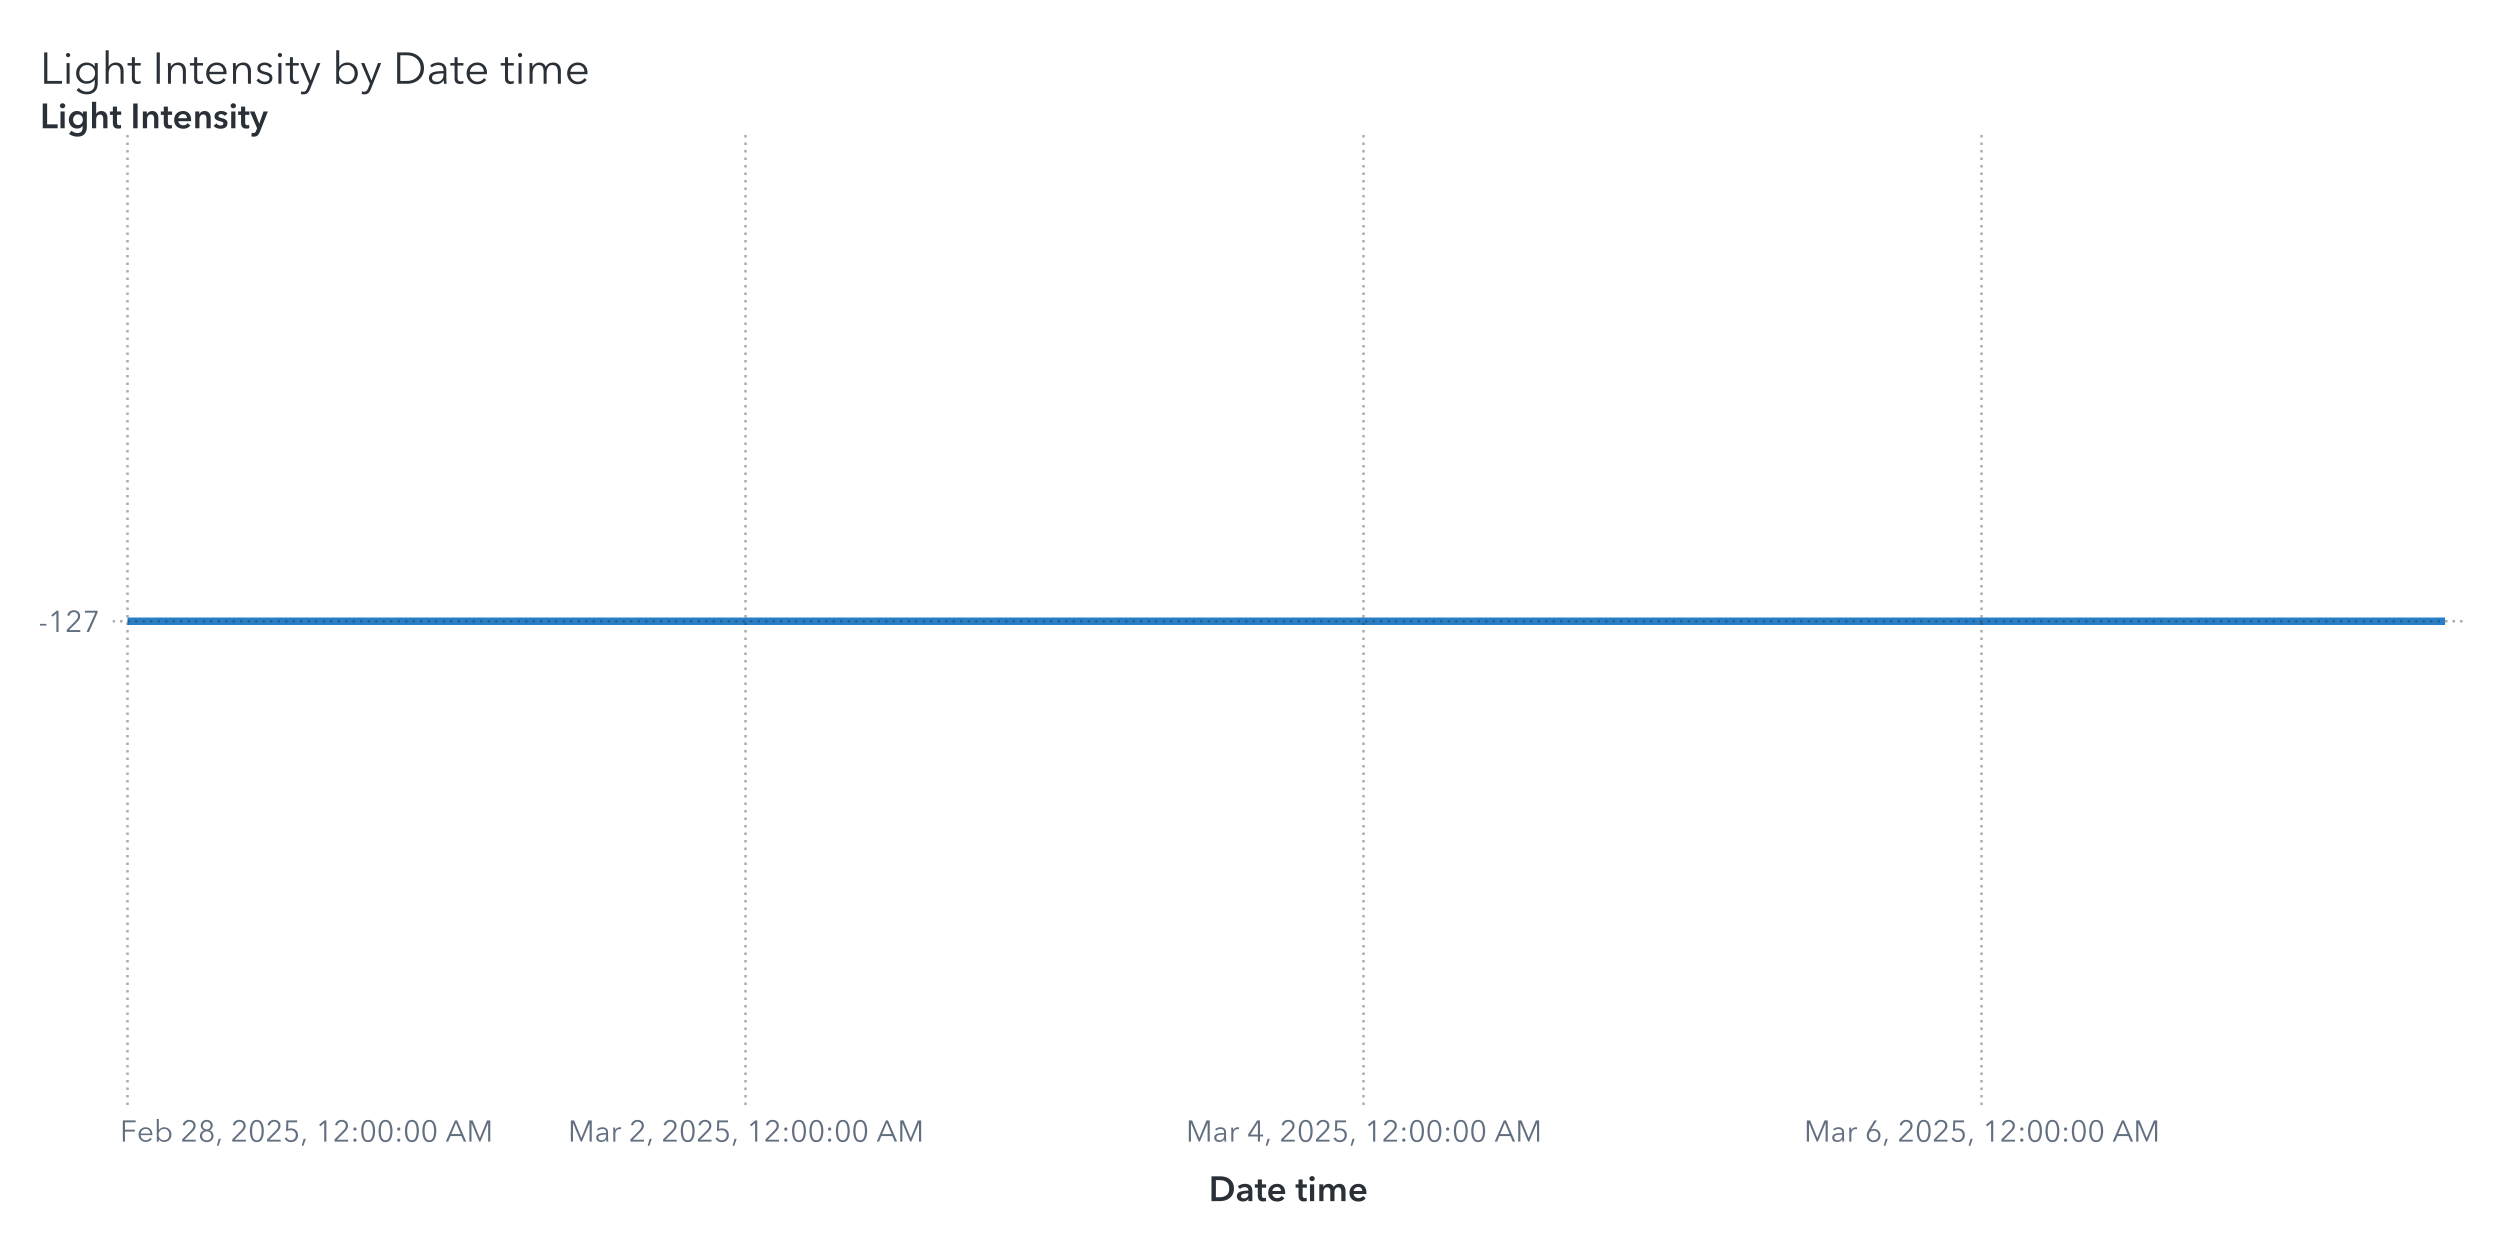
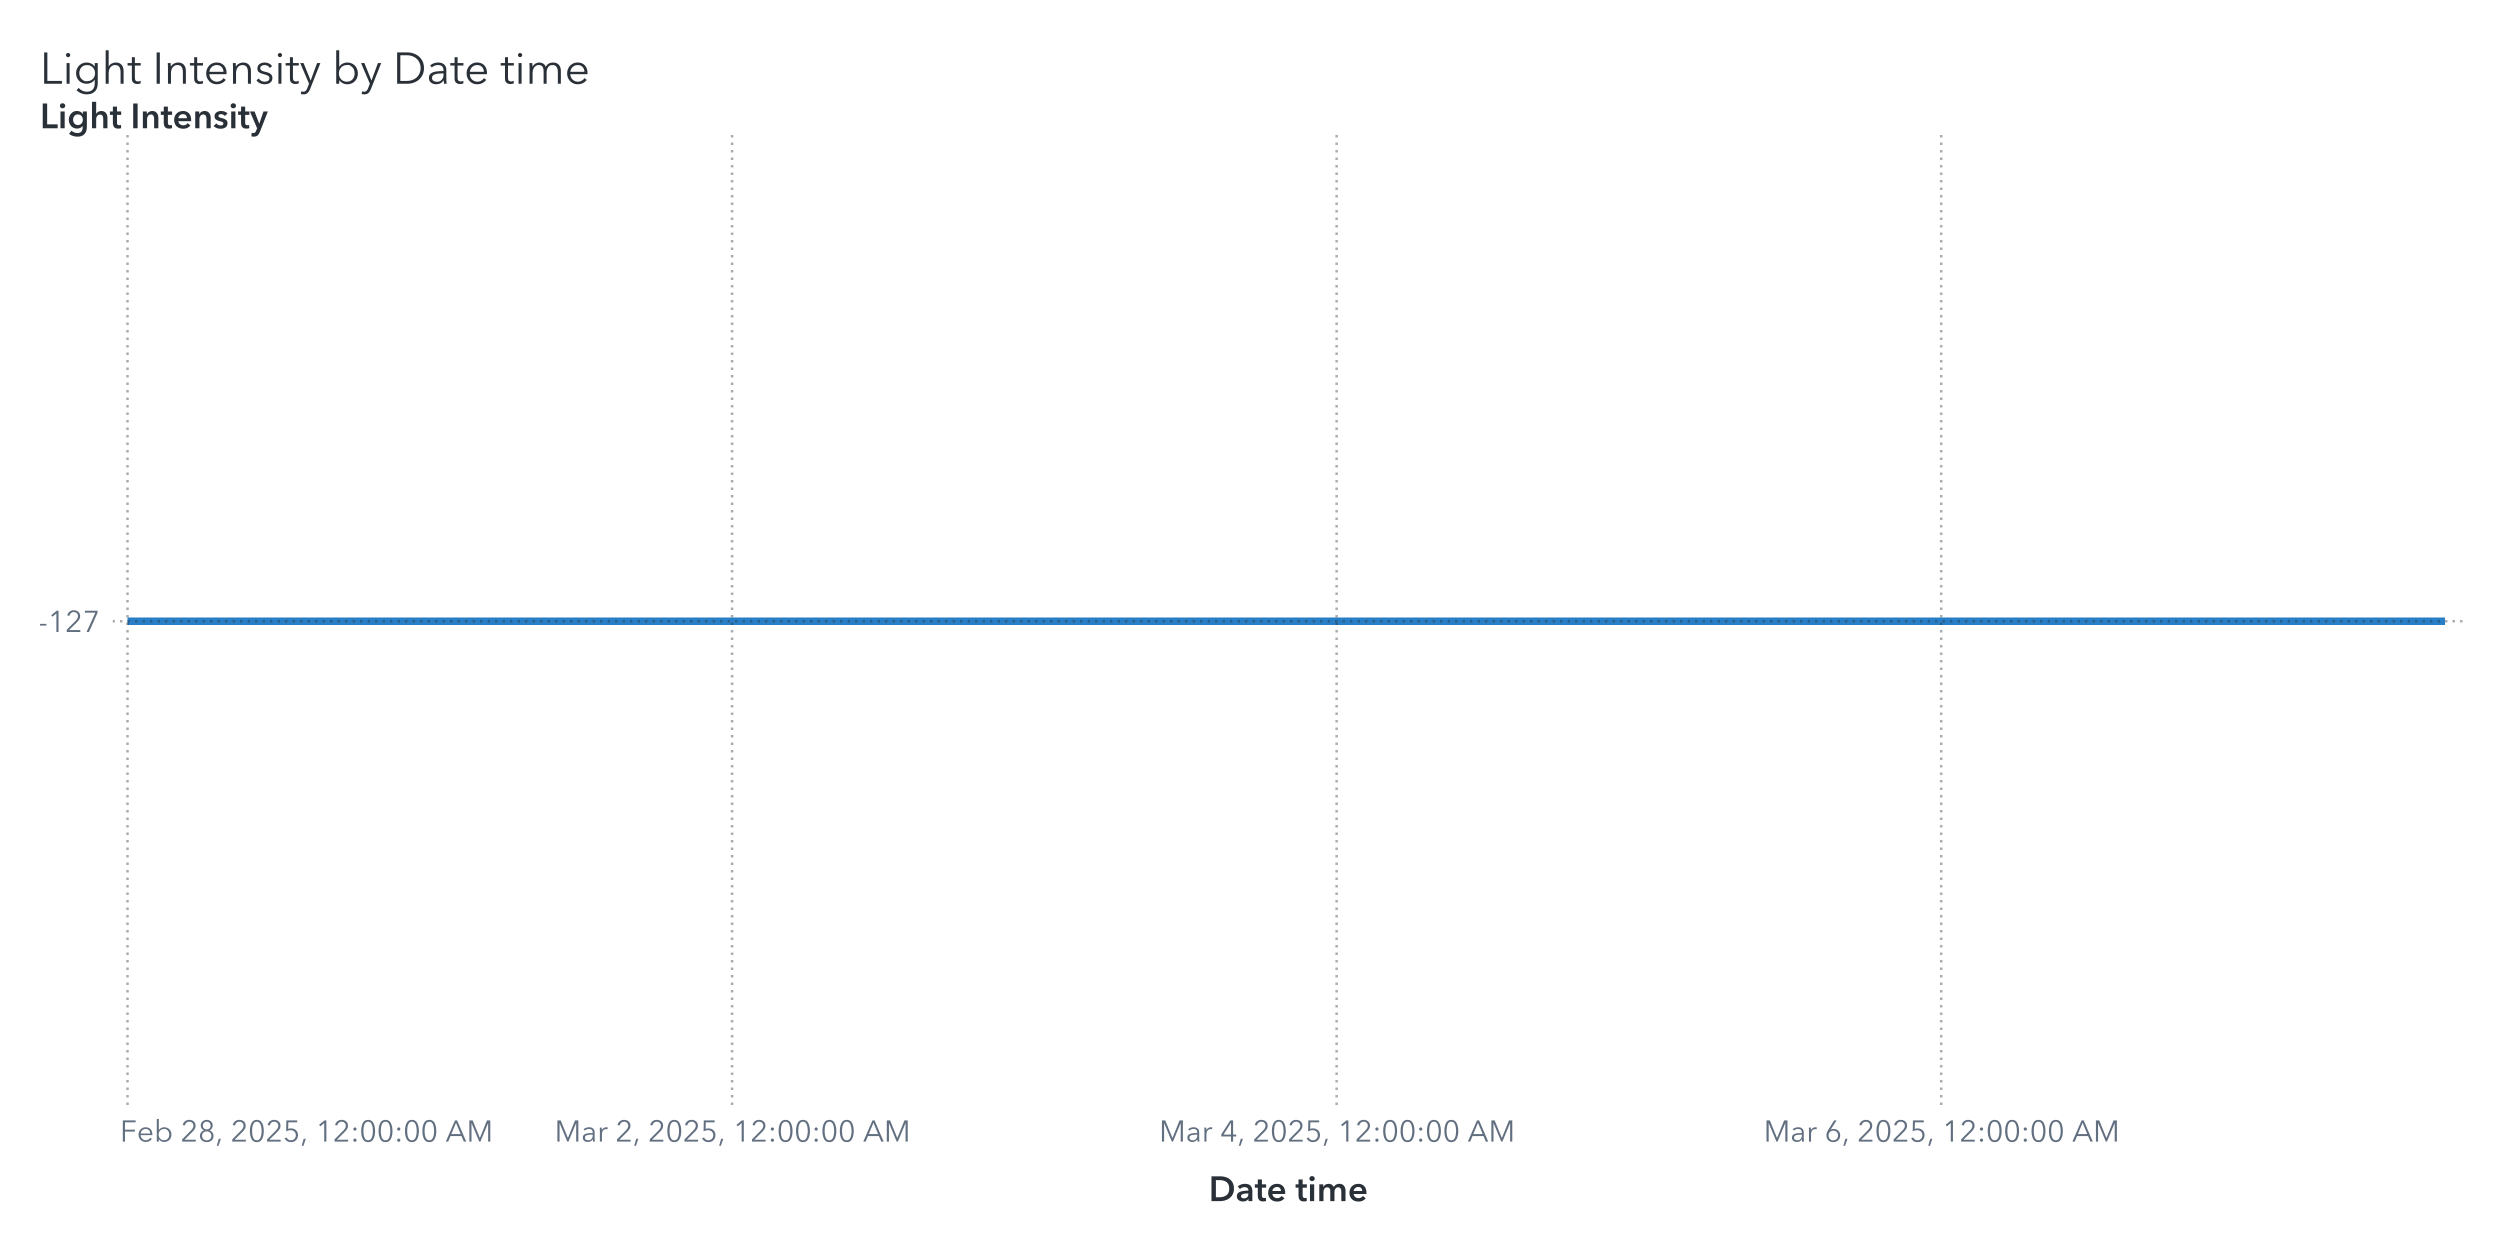
<svg xmlns="http://www.w3.org/2000/svg" xmlns:xlink="http://www.w3.org/1999/xlink" version="1.1" width="1000" height="500" viewBox="0 0 1000 500">
  <rect x="0" y="0" width="1000" height="500" fill="#ffffff">
</rect>
  <g>
    <rect x="0" y="0" rx="5" ry="5" width="1000.0" height="500.0" fill="#ffffff" opacity="0">
</rect>
    <rect x="0" y="0" rx="5" ry="5" width="1000.0" height="500.0" fill="#ffffff" opacity="0">
</rect>
    <rect x="0" y="0" rx="5" ry="5" width="1000.0" height="500.0" fill="#ffffff" opacity="0">
</rect>
    <rect x="0" y="0" rx="5" ry="5" width="1000.0" height="500.0" fill="#ffffff" opacity="0">
</rect>
    <g transform=" translate(16.0 -462.0)">
      <g transform="">
        <g fill="#2a3037" stroke="#2a3037" transform="translate(0 495.5) scale(0.0177 -0.0177)">
          <defs>
            <path id="g76/TT0" d="M166.0 64.0 L496.0 64.0 L496.0 0 L94.0 0 L94.0 708.0 L166.0 708.0 L166.0 64.0Z">
</path>
          </defs>
          <use x="0" y="0" xlink:href="#g76/TT0" />
          <defs>
            <path id="g105/TT0" d="M125.0 600.0Q 106.0,600.0  91.5,614.0 T 77.0,648.0 Q 77.0,668.0  91.5,682.0 T 125.0,696.0 Q 144.0,696.0  158.5,682.0 T 173.0,648.0 Q 173.0,628.0  158.5,614.0 T 125.0,600.0 Z M159.0 0 L91.0 0 L91.0 468.0 L159.0 468.0 L159.0 0Z">
</path>
          </defs>
          <use x="510.0" y="0" xlink:href="#g105/TT0" />
          <defs>
            <path id="g103/TT0" d="M294.0 -180.0Q 389.0,-180.0  433.0,-129.0 T 477.0,4.0  L477.0 92.0 L475.0 92.0Q 449.0,50.0  399.5,25.0 T 298.0,0 Q 226.0,0  171.0,30.5 T 86.0,115.5 T 56.0,238.0 Q 56.0,305.0  86.5,360.0 T 172.0,447.5 T 298.0,480.0 Q 351.0,480.0  399.5,455.5 T 475.0,387.0  L477.0 387.0 L477.0 468.0 L545.0 468.0 L545.0 4.0Q 545.0,-56.0  523.0,-110.5 T 444.0,-202.5 T 291.0,-240.0 Q 227.0,-240.0  167.5,-215.0 T 66.0,-146.0  L115.0 -94.0Q 144.0,-131.0  193.0,-155.5 T 294.0,-180.0 Z M305.0 58.0Q 357.0,58.0  398.0,81.0 T 462.0,145.5 T 485.0,240.0 Q 485.0,289.0  461.5,331.0 T 397.0,398.0 T 305.0,423.0 Q 250.0,423.0  210.0,398.0 T 149.0,331.5 T 128.0,240.0 Q 128.0,190.0  149.0,148.5 T 210.0,82.5 T 250.0,58.0 Z">
</path>
          </defs>
          <use x="760.0" y="0" xlink:href="#g103/TT0" />
          <defs>
            <path id="g104/TT0" d="M319.0 480.0Q 406.0,480.0  451.5,428.0 T 497.0,287.0  L497.0 0 L429.0 0 L429.0 259.0Q 429.0,338.0  400.5,380.5 T 302.0,423.0 Q 264.0,423.0  232.0,402.5 T 180.0,341.0 T 160.0,240.0  L160.0 0 L92.0 0 L92.0 756.0 L160.0 756.0 L160.0 391.0 L162.0 391.0Q 180.0,431.0  224.5,455.5 T 319.0,480.0 Z">
</path>
          </defs>
          <use x="1392.0" y="0" xlink:href="#g104/TT0" />
          <defs>
            <path id="g116/TT0" d="M169.0 411.0 L169.0 138.0Q 169.0,89.0  187.0,70.5 T 239.0,52.0 Q 268.0,52.0  298.0,67.0  L301.0 8.0Q 264.0,-6.0  221.0,-6.0 Q 173.0,-6.0  137.0,22.0 T 101.0,119.0  L101.0 411.0 L4.0 411.0 L4.0 468.0 L101.0 468.0 L101.0 600.0 L169.0 600.0 L169.0 468.0 L301.0 468.0 L301.0 411.0 L169.0 411.0Z">
</path>
          </defs>
          <use x="1975.0" y="0" xlink:href="#g116/TT0" />
          <defs>
            <path id="g73/TT0" d="M166.0 0 L94.0 0 L94.0 708.0 L166.0 708.0 L166.0 0Z">
</path>
          </defs>
          <use x="2542.0" y="0" xlink:href="#g73/TT0" />
          <defs>
            <path id="g110/TT0" d="M155.0 388.0 L157.0 388.0Q 176.0,428.0  221.5,454.0 T 317.0,480.0 Q 404.0,480.0  449.5,428.0 T 495.0,287.0  L495.0 0 L427.0 0 L427.0 259.0Q 427.0,338.0  398.5,380.5 T 300.0,423.0 Q 262.0,423.0  230.0,402.5 T 178.0,341.0 T 158.0,240.0  L158.0 0 L90.0 0 L90.0 365.0Q 90.0,425.0  86.0,468.0  L151.0 468.0Q 155.0,418.0  155.0,388.0 Z">
</path>
          </defs>
          <use x="2802.0" y="0" xlink:href="#g110/TT0" />
          <use x="3383.0" y="0" xlink:href="#g116/TT0" />
          <defs>
            <path id="g101/TT0" d="M515.0 216.0 L127.0 216.0Q 128.0,169.0  150.5,130.5 T 212.0,69.0 T 298.0,46.0 Q 347.0,46.0  387.0,69.5 T 448.0,127.0  L499.0 87.0Q 421.0,-12.0  298.0,-12.0 Q 229.0,-12.0  174.0,20.0 T 87.5,108.0 T 56.0,234.0 Q 56.0,303.0  87.0,359.5 T 172.0,448.0 T 292.0,480.0 Q 363.0,480.0  413.5,449.5 T 490.0,366.0 T 516.0,248.0 Q 516.0,228.0  515.0,216.0 Z M292.0 423.0Q 248.0,423.0  211.5,402.0 T 153.0,345.5 T 128.0,270.0  L447.0 270.0Q 444.0,338.0  403.5,380.5 T 292.0,423.0 Z">
</path>
          </defs>
          <use x="3700.0" y="0" xlink:href="#g101/TT0" />
          <use x="4272.0" y="0" xlink:href="#g110/TT0" />
          <defs>
            <path id="g115/TT0" d="M224.0 423.0Q 183.0,423.0  154.0,404.5 T 125.0,350.0 Q 125.0,318.0  151.0,300.0 T 237.0,270.0 Q 320.0,253.0  359.5,220.0 T 399.0,133.0 Q 399.0,59.0  347.5,23.5 T 223.0,-12.0 Q 167.0,-12.0  118.0,11.0 T 38.0,79.0  L92.0 119.0Q 111.0,87.0  146.5,66.5 T 222.0,46.0 Q 270.0,46.0  301.0,65.5 T 332.0,128.0 Q 332.0,163.0  299.5,182.0 T 194.0,218.0 Q 136.0,232.0  98.0,258.5 T 60.0,344.0 Q 60.0,411.0  108.5,445.5 T 227.0,480.0 Q 277.0,480.0  323.0,457.5 T 391.0,396.0  L339.0 357.0Q 324.0,387.0  293.0,405.0 T 224.0,423.0 Z">
</path>
          </defs>
          <use x="4853.0" y="0" xlink:href="#g115/TT0" />
          <use x="5297.0" y="0" xlink:href="#g105/TT0" />
          <use x="5547.0" y="0" xlink:href="#g116/TT0" />
          <defs>
            <path id="g121/TT0" d="M253.0 73.0 L398.0 468.0 L472.0 468.0 L239.0 -121.0Q 216.0,-180.0  182.5,-210.0 T 92.0,-240.0 Q 61.0,-240.0  31.0,-234.0  L38.0 -172.0Q 62.0,-180.0  88.0,-180.0 Q 121.0,-180.0  141.5,-159.5 T 178.0,-97.0  L216.0 1.0 L16.0 468.0 L92.0 468.0 L251.0 73.0 L253.0 73.0Z">
</path>
          </defs>
          <use x="5864.0" y="0" xlink:href="#g121/TT0" />
          <defs>
            <path id="g98/TT0" d="M160.0 0 L92.0 0 L92.0 756.0 L160.0 756.0 L160.0 387.0 L162.0 387.0Q 191.0,431.0  239.0,455.5 T 339.0,480.0 Q 410.0,480.0  465.5,447.5 T 551.0,359.0 T 581.0,234.0 Q 581.0,165.0  551.0,109.0 T 465.5,20.5 T 339.0,-12.0 Q 287.0,-12.0  239.0,12.0 T 162.0,79.0  L160.0 79.0 L160.0 0Z M332.0 423.0Q 280.0,423.0  239.0,398.0 T 175.0,330.0 T 152.0,234.0 Q 152.0,181.0  175.0,138.0 T 239.0,70.5 T 332.0,46.0 Q 387.0,46.0  427.0,71.0 T 488.0,138.5 T 509.0,234.0 Q 509.0,287.0  488.0,330.0 T 427.0,398.0 T 387.0,423.0 Z">
</path>
          </defs>
          <use x="6602.0" y="0" xlink:href="#g98/TT0" />
          <use x="7239.0" y="0" xlink:href="#g121/TT0" />
          <defs>
            <path id="g68/TT0" d="M329.0 708.0Q 421.0,708.0  507.0,667.5 T 647.0,546.5 T 701.0,354.0 Q 701.0,242.0  647.0,161.5 T 507.0,40.5 T 329.0,0  L94.0 0 L94.0 708.0 L329.0 708.0Z M309.0 64.0Q 411.0,64.0  482.5,105.0 T 589.5,212.0 T 625.0,354.0 Q 625.0,430.0  589.5,496.0 T 482.5,603.0 T 309.0,644.0  L166.0 644.0 L166.0 64.0 L309.0 64.0Z">
</path>
          </defs>
          <use x="7977.0" y="0" xlink:href="#g68/TT0" />
          <defs>
            <path id="g97/TT0" d="M260.0 423.0Q 220.0,423.0  183.0,408.0 T 121.0,368.0  L83.0 413.0Q 113.0,443.0  161.0,461.5 T 267.0,480.0 Q 347.0,480.0  398.0,436.0 T 449.0,310.0  L449.0 105.0Q 449.0,42.0  457.0,0  L396.0 0Q 389.0,40.0  389.0,76.0  L387.0 76.0Q 355.0,30.0  314.5,9.0 T 217.0,-12.0 Q 178.0,-12.0  141.0,2.5 T 79.5,49.0 T 55.0,130.0 Q 55.0,198.0  99.0,232.0 T 212.5,276.5 T 385.0,287.0  L385.0 302.0Q 385.0,362.0  353.0,392.5 T 260.0,423.0 Z M125.0 133.0Q 125.0,87.0  157.0,65.5 T 235.0,44.0 Q 304.0,44.0  344.5,89.0 T 385.0,199.0  L385.0 234.0 L365.0 234.0Q 259.0,234.0  192.0,213.5 T 125.0,133.0 Z">
</path>
          </defs>
          <use x="8734.0" y="0" xlink:href="#g97/TT0" />
          <use x="9268.0" y="0" xlink:href="#g116/TT0" />
          <use x="9585.0" y="0" xlink:href="#g101/TT0" />
          <use x="10407.0" y="0" xlink:href="#g116/TT0" />
          <use x="10724.0" y="0" xlink:href="#g105/TT0" />
          <defs>
            <path id="g109/TT0" d="M311.0 480.0Q 356.0,480.0  395.0,458.0 T 455.0,381.0 Q 479.0,429.0  521.0,454.5 T 619.0,480.0 Q 706.0,480.0  751.5,428.0 T 797.0,287.0  L797.0 0 L729.0 0 L729.0 259.0Q 729.0,423.0  608.0,423.0 Q 540.0,423.0  507.5,372.5 T 475.0,249.0  L475.0 0 L407.0 0 L407.0 273.0Q 407.0,347.0  382.5,385.0 T 294.0,423.0 Q 260.0,423.0  228.5,402.5 T 177.5,340.5 T 158.0,240.0  L158.0 0 L90.0 0 L90.0 365.0Q 90.0,425.0  86.0,468.0  L151.0 468.0Q 155.0,418.0  155.0,388.0  L157.0 388.0Q 178.0,429.0  219.5,454.5 T 311.0,480.0 Z">
</path>
          </defs>
          <use x="10974.0" y="0" xlink:href="#g109/TT0" />
          <use x="11857.0" y="0" xlink:href="#g101/TT0" />
        </g>
        <text x="0" y="495.5" font-size="13.3pt" font-family="Avenir Next for SAS" fill="#2a3037" opacity="0">
Light Intensity by Date time</text>
      </g>
    </g>
    <g transform=" translate(16.0 -16.0)">
      <defs>
        <clipPath id="ClipPath0">
          <rect x="29" y="68" width="942" height="390">
</rect>
        </clipPath>
      </defs>
      <g clip-path="url(#ClipPath0)">
        <defs>
          <clipPath id="ClipPath1">
            <rect x="29" y="70" width="940" height="388">
</rect>
          </clipPath>
        </defs>
        <g clip-path="url(#ClipPath1)">
-           <polyline id="Polyline_6" points="35.0,264.5  45.3,264.5  55.6,264.5  65.9,264.5  76.2,264.5  86.5,264.5  96.8,264.5  107.1,264.5  117.4,264.5  127.7,264.5  138.0,264.5  148.3,264.5  158.6,264.5  168.9,264.5  179.2,264.5  189.5,264.5  199.8,264.5  210.1,264.5  220.4,264.5  230.7,264.5  241.0,264.5  251.3,264.5  261.6,264.5  271.9,264.5  282.2,264.5  292.5,264.5  302.8,264.5  313.1,264.5  323.4,264.5  333.7,264.5  344.0,264.5  354.3,264.5  364.6,264.5  374.9,264.5  385.2,264.5  395.5,264.5  405.8,264.5  416.1,264.5  426.4,264.5  436.7,264.5  447.0,264.5  457.3,264.5  467.6,264.5  477.9,264.5  488.2,264.5  498.5,264.5  508.8,264.5  519.1,264.5  529.4,264.5  539.7,264.5  550.0,264.5  560.3,264.5  570.6,264.5  580.9,264.5  591.2,264.5  601.5,264.5  611.8,264.5  622.1,264.5  632.4,264.5  642.7,264.5  653.0,264.5  663.3,264.5  673.6,264.5  683.9,264.5  694.2,264.5  704.5,264.5  714.8,264.5  725.1,264.5  735.4,264.5  745.7,264.5  756.0,264.5  766.3,264.5  776.6,264.5  786.9,264.5  797.2,264.5  807.5,264.5  817.8,264.5  828.1,264.5  838.4,264.5  848.7,264.5  859.0,264.5  869.3,264.5  879.6,264.5  889.9,264.5  900.2,264.5  910.5,264.5  920.8,264.5  931.1,264.5  941.4,264.5  951.7,264.5  962.0,264.5 " fill="none" stroke="#287fc7" stroke-width="3.0">
+           <polyline id="Polyline_6" points="35.0,264.5  45.08,264.5  55.15,264.5  65.23,264.5  75.3,264.5  85.38,264.5  95.46,264.5  105.53,264.5  115.61,264.5  125.68,264.5  135.76,264.5  145.84,264.5  155.91,264.5  165.99,264.5  176.07,264.5  186.14,264.5  196.22,264.5  206.29,264.5  216.37,264.5  226.45,264.5  236.52,264.5  246.6,264.5  256.67,264.5  266.75,264.5  276.83,264.5  286.9,264.5  296.98,264.5  307.05,264.5  317.13,264.5  327.21,264.5  337.28,264.5  347.36,264.5  357.43,264.5  367.51,264.5  377.59,264.5  387.66,264.5  397.74,264.5  407.82,264.5  417.89,264.5  427.97,264.5  438.04,264.5  448.12,264.5  458.2,264.5  468.27,264.5  478.35,264.5  488.42,264.5  498.5,264.5  508.58,264.5  518.65,264.5  528.73,264.5  538.8,264.5  548.88,264.5  558.96,264.5  569.03,264.5  579.11,264.5  589.18,264.5  599.26,264.5  609.34,264.5  619.41,264.5  629.49,264.5  639.57,264.5  649.64,264.5  659.72,264.5  669.79,264.5  679.87,264.5  689.95,264.5  700.02,264.5  710.1,264.5  720.17,264.5  730.25,264.5  740.33,264.5  750.4,264.5  760.48,264.5  770.55,264.5  780.63,264.5  790.71,264.5  800.78,264.5  810.86,264.5  820.93,264.5  831.01,264.5  841.09,264.5  851.16,264.5  861.24,264.5  871.32,264.5  881.39,264.5  891.47,264.5  901.54,264.5  911.62,264.5  921.7,264.5  931.77,264.5  941.85,264.5  951.92,264.5  962.0,264.5 " fill="none" stroke="#287fc7" stroke-width="3.0">
</polyline>
        </g>
        <path d="M29.0 264.5L969.0 264.5" stroke="#2a3037" stroke-dasharray="1,2" fill="none" opacity="0.4">
</path>
        <path d="M35.0 458.0L35.0 70.0" stroke="#2a3037" stroke-dasharray="1,2" fill="none" opacity="0.4">
</path>
-         <path d="M282.2 458.0L282.2 70.0" stroke="#2a3037" stroke-dasharray="1,2" fill="none" opacity="0.4">
- </path>
-         <path d="M529.4 458.0L529.4 70.0" stroke="#2a3037" stroke-dasharray="1,2" fill="none" opacity="0.4">
- </path>
-         <path d="M776.6 458.0L776.6 70.0" stroke="#2a3037" stroke-dasharray="1,2" fill="none" opacity="0.4">
+         <path d="M276.83 458.0L276.83 70.0" stroke="#2a3037" stroke-dasharray="1,2" fill="none" opacity="0.4">
+ </path>
+         <path d="M518.65 458.0L518.65 70.0" stroke="#2a3037" stroke-dasharray="1,2" fill="none" opacity="0.4">
+ </path>
+         <path d="M760.48 458.0L760.48 70.0" stroke="#2a3037" stroke-dasharray="1,2" fill="none" opacity="0.4">
</path>
      </g>
      <defs>
        <clipPath id="ClipPath2">
          <rect x="0" y="71" width="29" height="387">
</rect>
        </clipPath>
      </defs>
      <g clip-path="url(#ClipPath2)">
        <g fill="#626f80" stroke="#626f80" transform="translate(-0.72 268.8) scale(0.012 -0.012)">
          <defs>
            <path id="g45/TT0" d="M272.0 214.0 L48.0 214.0 L48.0 271.0 L272.0 271.0 L272.0 214.0Z">
</path>
          </defs>
          <use x="0" y="0" xlink:href="#g45/TT0" />
          <defs>
            <path id="g49/TT0" d="M358.0 0 L286.0 0 L286.0 619.0 L158.0 510.0 L114.0 560.0 L294.0 708.0 L358.0 708.0 L358.0 0Z">
</path>
          </defs>
          <use x="320.0" y="0" xlink:href="#g49/TT0" />
          <defs>
            <path id="g50/TT0" d="M51.0 0 L51.0 75.0 L341.0 368.0Q 380.0,408.0  403.0,447.0 T 426.0,530.0 Q 426.0,590.0  385.5,627.5 T 286.0,665.0 Q 230.0,665.0  191.0,630.0 T 140.0,539.0  L69.0 553.0Q 84.0,629.0  144.0,677.5 T 286.0,726.0 Q 344.0,726.0  392.5,703.5 T 470.0,637.0 T 499.0,531.0 Q 499.0,469.0  470.0,421.5 T 384.0,317.0  L129.0 64.0 L504.0 64.0 L504.0 0 L51.0 0Z">
</path>
          </defs>
          <use x="900.0" y="0" xlink:href="#g50/TT0" />
          <defs>
            <path id="g55/TT0" d="M498.0 642.0 L213.0 0 L132.0 0 L425.0 644.0 L78.0 644.0 L78.0 708.0 L498.0 708.0 L498.0 642.0Z">
</path>
          </defs>
          <use x="1480.0" y="0" xlink:href="#g55/TT0" />
        </g>
-         <text id="Text_99" x="24.0" y="268.8" font-size="9.0pt" font-family="Avenir Next for SAS" fill="#626f80" text-anchor="end" opacity="0">
+         <text id="Text_101" x="24.0" y="268.8" font-size="9.0pt" font-family="Avenir Next for SAS" fill="#626f80" text-anchor="end" opacity="0">
-127</text>
      </g>
      <g fill="#2a3037" stroke="#2a3037" transform="translate(0 67.31) scale(0.014 -0.014)">
        <defs>
          <path id="g76/TT1" d="M78.0 708.0 L204.0 708.0 L204.0 112.0 L505.0 112.0 L505.0 0 L78.0 0 L78.0 708.0Z">
</path>
        </defs>
        <use x="0" y="0" xlink:href="#g76/TT1" />
        <defs>
          <path id="g105/TT1" d="M133.0 715.0Q 166.0,715.0  188.5,694.5 T 211.0,643.0 Q 211.0,612.0  188.5,591.5 T 133.0,571.0 Q 101.0,571.0  79.0,592.5 T 57.0,643.0 Q 57.0,672.0  79.0,693.5 T 133.0,715.0 Z M74.0 480.0 L194.0 480.0 L194.0 0 L74.0 0 L74.0 480.0Z">
</path>
        </defs>
        <use x="511.0" y="0" xlink:href="#g105/TT1" />
        <defs>
          <path id="g103/TT1" d="M560.0 43.0Q 560.0,-91.0  492.5,-165.5 T 289.0,-240.0 Q 228.0,-240.0  162.0,-219.0 T 51.0,-161.0  L120.0 -68.0Q 154.0,-101.0  198.5,-118.5 T 288.0,-136.0 Q 370.0,-136.0  405.0,-92.5 T 440.0,29.0  L440.0 64.0 L438.0 64.0Q 412.0,29.0  371.5,10.5 T 281.0,-8.0 Q 211.0,-8.0  157.0,25.5 T 73.5,116.5 T 44.0,242.0 Q 44.0,312.0  73.0,369.5 T 155.0,460.5 T 279.0,494.0 Q 331.0,494.0  375.0,472.0 T 444.0,408.0  L446.0 408.0 L446.0 480.0 L560.0 480.0 L560.0 43.0Z M166.0 243.0Q 166.0,204.0  182.5,169.0 T 230.5,112.5 T 303.0,91.0 Q 346.0,91.0  378.5,112.0 T 428.5,168.0 T 446.0,243.0 Q 446.0,285.0  428.5,320.0 T 378.5,375.5 T 304.0,396.0 Q 241.0,396.0  203.5,352.5 T 166.0,243.0 Z">
</path>
        </defs>
        <use x="779.0" y="0" xlink:href="#g103/TT1" />
        <defs>
          <path id="g104/TT1" d="M516.0 300.0 L516.0 0 L396.0 0 L396.0 264.0Q 396.0,391.0  307.0,391.0 Q 253.0,391.0  223.5,352.5 T 194.0,262.0  L194.0 0 L74.0 0 L74.0 756.0 L194.0 756.0 L194.0 413.0 L196.0 413.0Q 212.0,446.0  250.5,470.0 T 339.0,494.0 Q 427.0,494.0  471.5,437.5 T 516.0,300.0 Z">
</path>
        </defs>
        <use x="1411.0" y="0" xlink:href="#g104/TT1" />
        <defs>
          <path id="g116/TT1" d="M3.0 480.0 L87.0 480.0 L87.0 619.0 L205.0 619.0 L205.0 480.0 L325.0 480.0 L325.0 384.0 L205.0 384.0 L205.0 161.0Q 205.0,125.0  218.0,106.0 T 268.0,87.0 Q 299.0,87.0  319.0,97.0  L323.0 3.0Q 289.0,-10.0  243.0,-10.0 Q 155.0,-10.0  121.0,35.5 T 87.0,160.0  L87.0 384.0 L3.0 384.0 L3.0 480.0Z">
</path>
        </defs>
        <use x="1995.0" y="0" xlink:href="#g116/TT1" />
        <defs>
          <path id="g73/TT1" d="M78.0 708.0 L204.0 708.0 L204.0 0 L78.0 0 L78.0 708.0Z">
</path>
        </defs>
        <use x="2585.0" y="0" xlink:href="#g73/TT1" />
        <defs>
          <path id="g110/TT1" d="M186.0 480.0 L186.0 403.0 L188.0 403.0Q 205.0,441.0  245.5,467.5 T 337.0,494.0 Q 425.0,494.0  469.5,437.5 T 514.0,300.0  L514.0 0 L394.0 0 L394.0 266.0Q 394.0,394.0  304.0,394.0 Q 250.0,394.0  221.0,355.5 T 192.0,264.0  L192.0 0 L72.0 0 L72.0 480.0 L186.0 480.0Z">
</path>
        </defs>
        <use x="2867.0" y="0" xlink:href="#g110/TT1" />
        <use x="3449.0" y="0" xlink:href="#g116/TT1" />
        <defs>
          <path id="g101/TT1" d="M529.0 202.0 L164.0 202.0Q 168.0,152.0  208.0,118.0 T 301.0,84.0 Q 384.0,84.0  428.0,146.0  L508.0 82.0Q 437.0,-14.0  302.0,-14.0 Q 228.0,-14.0  169.5,16.5 T 77.5,104.0 T 44.0,237.0 Q 44.0,313.0  77.0,371.5 T 168.0,462.0 T 298.0,494.0 Q 402.0,494.0  466.0,427.0 T 530.0,234.0 Q 530.0,213.0  529.0,202.0 Z M297.0 404.0Q 244.0,404.0  206.0,371.0 T 164.0,288.0  L410.0 288.0Q 410.0,338.0  381.0,371.0 T 297.0,404.0 Z">
</path>
        </defs>
        <use x="3789.0" y="0" xlink:href="#g101/TT1" />
        <use x="4363.0" y="0" xlink:href="#g110/TT1" />
        <defs>
          <path id="g115/TT1" d="M230.0 404.0Q 198.0,404.0  175.5,391.0 T 153.0,352.0 Q 153.0,327.0  176.0,315.0 T 257.0,289.0 Q 325.0,273.0  368.5,241.0 T 412.0,146.0 Q 412.0,64.0  355.5,25.0 T 212.0,-14.0 Q 155.0,-14.0  102.0,7.0 T 15.0,65.0  L94.0 139.0Q 114.0,112.0  146.5,95.5 T 217.0,79.0 Q 248.0,79.0  271.0,93.0 T 294.0,136.0 Q 294.0,164.0  269.5,177.5 T 184.0,205.0 Q 119.0,221.0  80.5,250.5 T 42.0,341.0 Q 42.0,416.0  98.0,455.0 T 233.0,494.0 Q 287.0,494.0  336.0,475.0 T 413.0,421.0  L335.0 352.0Q 318.0,374.0  290.0,389.0 T 230.0,404.0 Z">
</path>
        </defs>
        <use x="4945.0" y="0" xlink:href="#g115/TT1" />
        <use x="5389.0" y="0" xlink:href="#g105/TT1" />
        <use x="5657.0" y="0" xlink:href="#g116/TT1" />
        <defs>
          <path id="g121/TT1" d="M133.0 480.0 L267.0 131.0 L269.0 131.0 L388.0 480.0 L513.0 480.0 L286.0 -103.0Q 258.0,-174.0  218.5,-207.0 T 104.0,-240.0 Q 71.0,-240.0  42.0,-233.0  L52.0 -129.0Q 74.0,-136.0  97.0,-136.0 Q 133.0,-136.0  149.0,-119.5 T 182.0,-61.0  L206.0 0 L0 480.0 L133.0 480.0Z">
</path>
        </defs>
        <use x="5997.0" y="0" xlink:href="#g121/TT1" />
      </g>
-       <text id="Text_100" x="0" y="67.31" font-size="10.5pt" font-family="Avenir Next for SAS" font-weight="bold" fill="#2a3037" text-anchor="start" opacity="0">
+       <text id="Text_102" x="0" y="67.31" font-size="10.5pt" font-family="Avenir Next for SAS" font-weight="bold" fill="#2a3037" text-anchor="start" opacity="0">
Light Intensity</text>
      <defs>
        <clipPath id="ClipPath3">
          <rect x="29" y="458" width="939" height="42">
</rect>
        </clipPath>
      </defs>
      <g clip-path="url(#ClipPath3)">
        <g fill="#626f80" stroke="#626f80" transform="translate(32.0 472.65) scale(0.012 -0.012)">
          <defs>
            <path id="g70/TT0" d="M166.0 0 L94.0 0 L94.0 708.0 L521.0 708.0 L521.0 644.0 L166.0 644.0 L166.0 398.0 L496.0 398.0 L496.0 335.0 L166.0 335.0 L166.0 0Z">
</path>
          </defs>
          <use x="0" y="0" xlink:href="#g70/TT0" />
          <use x="562.0" y="0" xlink:href="#g101/TT0" />
          <use x="1134.0" y="0" xlink:href="#g98/TT0" />
          <use x="2021.0" y="0" xlink:href="#g50/TT0" />
          <defs>
            <path id="g56/TT0" d="M517.0 186.0Q 517.0,126.0  486.0,79.5 T 403.0,7.5 T 290.0,-18.0 Q 229.0,-18.0  177.0,7.5 T 94.0,79.5 T 63.0,186.0 Q 63.0,256.0  100.5,306.5 T 197.0,375.0  L197.0 377.0Q 150.0,393.0  120.0,437.5 T 90.0,537.0 Q 90.0,593.0  117.0,636.0 T 190.0,702.5 T 290.0,726.0 Q 344.0,726.0  390.0,702.5 T 463.0,636.0 T 490.0,537.0 Q 490.0,482.0  460.0,437.5 T 383.0,377.0  L383.0 375.0Q 442.0,358.0  479.5,307.0 T 517.0,186.0 Z M290.0 406.0Q 345.0,406.0  382.5,442.0 T 420.0,533.0 Q 420.0,590.0  383.0,627.5 T 290.0,665.0 Q 234.0,665.0  197.0,627.5 T 160.0,533.0 Q 160.0,478.0  197.5,442.0 T 290.0,406.0 Z M290.0 43.0Q 359.0,43.0  402.0,86.0 T 445.0,194.0 Q 445.0,258.0  402.0,300.0 T 290.0,342.0 Q 221.0,342.0  178.0,300.0 T 135.0,194.0 Q 135.0,129.0  178.0,86.0 T 290.0,43.0 Z">
</path>
          </defs>
          <use x="2601.0" y="0" xlink:href="#g56/TT0" />
          <defs>
            <path id="g44/TT0" d="M102.0 -140.0 L45.0 -140.0 L112.0 95.0 L183.0 95.0 L102.0 -140.0Z">
</path>
          </defs>
          <use x="3181.0" y="0" xlink:href="#g44/TT0" />
          <use x="3691.0" y="0" xlink:href="#g50/TT0" />
          <defs>
            <path id="g48/TT0" d="M522.0 353.0Q 522.0,195.0  467.0,88.5 T 290.0,-18.0 Q 167.0,-18.0  112.5,88.5 T 58.0,353.0 Q 58.0,512.0  112.5,619.0 T 290.0,726.0 Q 412.0,726.0  467.0,618.5 T 522.0,353.0 Z M131.0 353.0Q 131.0,226.0  167.5,135.0 T 290.0,44.0 Q 375.0,44.0  412.0,135.5 T 449.0,353.0 Q 449.0,480.0  412.0,572.5 T 290.0,665.0 Q 204.0,665.0  167.5,573.0 T 131.0,353.0 Z">
</path>
          </defs>
          <use x="4271.0" y="0" xlink:href="#g48/TT0" />
          <use x="4851.0" y="0" xlink:href="#g50/TT0" />
          <defs>
            <path id="g53/TT0" d="M180.0 644.0 L175.0 425.0Q 219.0,441.0  273.0,441.0 Q 339.0,441.0  391.5,413.0 T 473.5,334.5 T 503.0,219.0 Q 503.0,151.0  473.5,97.0 T 390.5,12.5 T 268.0,-18.0 Q 194.0,-18.0  140.0,16.0 T 56.0,111.0  L121.0 140.0Q 140.0,96.0  179.0,70.0 T 264.0,44.0 Q 311.0,44.0  349.0,66.0 T 408.5,126.5 T 430.0,212.0 Q 430.0,289.0  380.5,335.5 T 254.0,382.0 Q 180.0,382.0  107.0,343.0  L114.0 708.0 L475.0 708.0 L475.0 644.0 L180.0 644.0Z">
</path>
          </defs>
          <use x="5431.0" y="0" xlink:href="#g53/TT0" />
          <use x="6011.0" y="0" xlink:href="#g44/TT0" />
          <use x="6521.0" y="0" xlink:href="#g49/TT0" />
          <use x="7101.0" y="0" xlink:href="#g50/TT0" />
          <defs>
            <path id="g58/TT0" d="M150.0 366.0Q 127.0,366.0  111.5,382.0 T 96.0,420.0 Q 96.0,442.0  111.5,458.0 T 150.0,474.0 Q 173.0,474.0  188.5,458.0 T 204.0,420.0 Q 204.0,398.0  188.5,382.0 T 150.0,366.0 Z M150.0 -6.0Q 127.0,-6.0  111.5,10.0 T 96.0,48.0 Q 96.0,70.0  111.5,86.0 T 150.0,102.0 Q 173.0,102.0  188.5,86.0 T 204.0,48.0 Q 204.0,26.0  188.5,10.0 T 150.0,-6.0 Z">
</path>
          </defs>
          <use x="7681.0" y="0" xlink:href="#g58/TT0" />
          <use x="7981.0" y="0" xlink:href="#g48/TT0" />
          <use x="8561.0" y="0" xlink:href="#g48/TT0" />
          <use x="9141.0" y="0" xlink:href="#g58/TT0" />
          <use x="9441.0" y="0" xlink:href="#g48/TT0" />
          <use x="10021.0" y="0" xlink:href="#g48/TT0" />
          <defs>
            <path id="g65/TT0" d="M89.0 0 L10.0 0 L316.0 708.0 L386.0 708.0 L690.0 0 L610.0 0 L532.0 186.0 L166.0 186.0 L89.0 0Z M193.0 252.0 L505.0 252.0 L349.0 628.0 L193.0 252.0Z">
</path>
          </defs>
          <use x="10851.0" y="0" xlink:href="#g65/TT0" />
          <defs>
            <path id="g77/TT0" d="M444.0 122.0 L445.0 122.0 L682.0 708.0 L792.0 708.0 L792.0 0 L720.0 0 L720.0 615.0 L718.0 615.0 L462.0 0 L424.0 0 L168.0 615.0 L166.0 615.0 L166.0 0 L94.0 0 L94.0 708.0 L204.0 708.0 L444.0 122.0Z">
</path>
          </defs>
          <use x="11551.0" y="0" xlink:href="#g77/TT0" />
        </g>
-         <text id="Text_102" x="106.0" y="472.65" font-size="9.0pt" font-family="Avenir Next for SAS" fill="#626f80" text-anchor="middle" opacity="0">
+         <text id="Text_104" x="106.0" y="472.65" font-size="9.0pt" font-family="Avenir Next for SAS" fill="#626f80" text-anchor="middle" opacity="0">
Feb 28, 2025, 12:00:00 AM</text>
-         <g fill="#626f80" stroke="#626f80" transform="translate(211.2 472.65) scale(0.012 -0.012)">
+         <g fill="#626f80" stroke="#626f80" transform="translate(205.83 472.65) scale(0.012 -0.012)">
          <use x="0" y="0" xlink:href="#g77/TT0" />
          <use x="886.0" y="0" xlink:href="#g97/TT0" />
          <defs>
            <path id="g114/TT0" d="M86.0 468.0 L151.0 468.0Q 155.0,418.0  155.0,388.0  L157.0 388.0Q 177.0,429.0  217.5,454.5 T 307.0,480.0 Q 334.0,480.0  352.0,475.0  L343.0 411.0Q 337.0,413.0  322.5,415.0 T 295.0,417.0 Q 236.0,417.0  197.0,372.5 T 158.0,240.0  L158.0 0 L90.0 0 L90.0 365.0Q 90.0,425.0  86.0,468.0 Z">
</path>
          </defs>
          <use x="1420.0" y="0" xlink:href="#g114/TT0" />
          <use x="2030.0" y="0" xlink:href="#g50/TT0" />
          <use x="2610.0" y="0" xlink:href="#g44/TT0" />
          <use x="3120.0" y="0" xlink:href="#g50/TT0" />
          <use x="3700.0" y="0" xlink:href="#g48/TT0" />
          <use x="4280.0" y="0" xlink:href="#g50/TT0" />
          <use x="4860.0" y="0" xlink:href="#g53/TT0" />
          <use x="5440.0" y="0" xlink:href="#g44/TT0" />
          <use x="5950.0" y="0" xlink:href="#g49/TT0" />
          <use x="6530.0" y="0" xlink:href="#g50/TT0" />
          <use x="7110.0" y="0" xlink:href="#g58/TT0" />
          <use x="7410.0" y="0" xlink:href="#g48/TT0" />
          <use x="7990.0" y="0" xlink:href="#g48/TT0" />
          <use x="8570.0" y="0" xlink:href="#g58/TT0" />
          <use x="8870.0" y="0" xlink:href="#g48/TT0" />
          <use x="9450.0" y="0" xlink:href="#g48/TT0" />
          <use x="10280.0" y="0" xlink:href="#g65/TT0" />
          <use x="10980.0" y="0" xlink:href="#g77/TT0" />
        </g>
-         <text id="Text_103" x="282.2" y="472.65" font-size="9.0pt" font-family="Avenir Next for SAS" fill="#626f80" text-anchor="middle" opacity="0">
+         <text id="Text_105" x="276.83" y="472.65" font-size="9.0pt" font-family="Avenir Next for SAS" fill="#626f80" text-anchor="middle" opacity="0">
Mar 2, 2025, 12:00:00 AM</text>
-         <g fill="#626f80" stroke="#626f80" transform="translate(458.4 472.65) scale(0.012 -0.012)">
+         <g fill="#626f80" stroke="#626f80" transform="translate(447.65 472.65) scale(0.012 -0.012)">
          <use x="0" y="0" xlink:href="#g77/TT0" />
          <use x="886.0" y="0" xlink:href="#g97/TT0" />
          <use x="1420.0" y="0" xlink:href="#g114/TT0" />
          <defs>
            <path id="g52/TT0" d="M436.0 234.0 L540.0 234.0 L540.0 171.0 L436.0 171.0 L436.0 0 L366.0 0 L366.0 171.0 L42.0 171.0 L42.0 241.0 L342.0 708.0 L436.0 708.0 L436.0 234.0Z M366.0 627.0 L364.0 627.0 L117.0 234.0 L366.0 234.0 L366.0 627.0Z">
</path>
          </defs>
          <use x="2030.0" y="0" xlink:href="#g52/TT0" />
          <use x="2610.0" y="0" xlink:href="#g44/TT0" />
          <use x="3120.0" y="0" xlink:href="#g50/TT0" />
          <use x="3700.0" y="0" xlink:href="#g48/TT0" />
          <use x="4280.0" y="0" xlink:href="#g50/TT0" />
          <use x="4860.0" y="0" xlink:href="#g53/TT0" />
          <use x="5440.0" y="0" xlink:href="#g44/TT0" />
          <use x="5950.0" y="0" xlink:href="#g49/TT0" />
          <use x="6530.0" y="0" xlink:href="#g50/TT0" />
          <use x="7110.0" y="0" xlink:href="#g58/TT0" />
          <use x="7410.0" y="0" xlink:href="#g48/TT0" />
          <use x="7990.0" y="0" xlink:href="#g48/TT0" />
          <use x="8570.0" y="0" xlink:href="#g58/TT0" />
          <use x="8870.0" y="0" xlink:href="#g48/TT0" />
          <use x="9450.0" y="0" xlink:href="#g48/TT0" />
          <use x="10280.0" y="0" xlink:href="#g65/TT0" />
          <use x="10980.0" y="0" xlink:href="#g77/TT0" />
        </g>
-         <text id="Text_104" x="529.4" y="472.65" font-size="9.0pt" font-family="Avenir Next for SAS" fill="#626f80" text-anchor="middle" opacity="0">
+         <text id="Text_106" x="518.65" y="472.65" font-size="9.0pt" font-family="Avenir Next for SAS" fill="#626f80" text-anchor="middle" opacity="0">
Mar 4, 2025, 12:00:00 AM</text>
-         <g fill="#626f80" stroke="#626f80" transform="translate(705.6 472.65) scale(0.012 -0.012)">
+         <g fill="#626f80" stroke="#626f80" transform="translate(689.48 472.65) scale(0.012 -0.012)">
          <use x="0" y="0" xlink:href="#g77/TT0" />
          <use x="886.0" y="0" xlink:href="#g97/TT0" />
          <use x="1420.0" y="0" xlink:href="#g114/TT0" />
          <defs>
            <path id="g54/TT0" d="M203.0 397.0Q 218.0,409.0  247.0,416.0 T 304.0,423.0 Q 365.0,423.0  414.5,395.5 T 492.0,318.0 T 520.0,205.0 Q 520.0,140.0  490.5,89.5 T 408.5,10.5 T 290.0,-18.0 Q 224.0,-18.0  171.5,10.5 T 89.5,89.5 T 60.0,205.0 Q 60.0,255.0  77.0,301.5 T 124.0,397.0  L317.0 708.0 L400.0 708.0 L201.0 399.0 L203.0 397.0Z M290.0 43.0Q 336.0,43.0  372.0,64.0 T 428.0,122.0 T 448.0,205.0 Q 448.0,275.0  405.0,320.0 T 290.0,365.0 Q 218.0,365.0  175.0,320.0 T 132.0,205.0 Q 132.0,159.0  152.0,122.0 T 208.0,64.0 T 244.0,43.0 Z">
</path>
          </defs>
          <use x="2030.0" y="0" xlink:href="#g54/TT0" />
          <use x="2610.0" y="0" xlink:href="#g44/TT0" />
          <use x="3120.0" y="0" xlink:href="#g50/TT0" />
          <use x="3700.0" y="0" xlink:href="#g48/TT0" />
          <use x="4280.0" y="0" xlink:href="#g50/TT0" />
          <use x="4860.0" y="0" xlink:href="#g53/TT0" />
          <use x="5440.0" y="0" xlink:href="#g44/TT0" />
          <use x="5950.0" y="0" xlink:href="#g49/TT0" />
          <use x="6530.0" y="0" xlink:href="#g50/TT0" />
          <use x="7110.0" y="0" xlink:href="#g58/TT0" />
          <use x="7410.0" y="0" xlink:href="#g48/TT0" />
          <use x="7990.0" y="0" xlink:href="#g48/TT0" />
          <use x="8570.0" y="0" xlink:href="#g58/TT0" />
          <use x="8870.0" y="0" xlink:href="#g48/TT0" />
          <use x="9450.0" y="0" xlink:href="#g48/TT0" />
          <use x="10280.0" y="0" xlink:href="#g65/TT0" />
          <use x="10980.0" y="0" xlink:href="#g77/TT0" />
        </g>
-         <text id="Text_105" x="776.6" y="472.65" font-size="9.0pt" font-family="Avenir Next for SAS" fill="#626f80" text-anchor="middle" opacity="0">
+         <text id="Text_107" x="760.48" y="472.65" font-size="9.0pt" font-family="Avenir Next for SAS" fill="#626f80" text-anchor="middle" opacity="0">
Mar 6, 2025, 12:00:00 AM</text>
      </g>
      <g fill="#2a3037" stroke="#2a3037" transform="translate(467.5 496.44) scale(0.014 -0.014)">
        <defs>
          <path id="g68/TT1" d="M329.0 708.0Q 430.0,708.0  518.5,673.0 T 663.5,558.5 T 720.0,354.0 Q 720.0,237.0  663.0,157.0 T 516.5,38.5 T 329.0,0  L78.0 0 L78.0 708.0 L329.0 708.0Z M585.0 354.0Q 585.0,492.0  506.0,546.0 T 309.0,600.0  L204.0 600.0 L204.0 110.0 L309.0 110.0Q 424.0,110.0  504.5,166.5 T 585.0,354.0 Z">
</path>
        </defs>
        <use x="0" y="0" xlink:href="#g68/TT1" />
        <defs>
          <path id="g97/TT1" d="M367.0 61.0Q 349.0,29.0  308.5,8.5 T 218.0,-12.0 Q 175.0,-12.0  134.0,3.0 T 65.5,51.5 T 38.0,137.0 Q 38.0,233.0  131.0,266.5 T 368.0,300.0  L368.0 312.0Q 368.0,354.0  337.0,377.0 T 258.0,400.0 Q 221.0,400.0  186.0,384.5 T 127.0,345.0  L65.0 418.0Q 105.0,455.0  158.5,474.5 T 268.0,494.0 Q 385.0,494.0  433.5,436.0 T 482.0,292.0  L482.0 0 L370.0 0 L370.0 61.0 L367.0 61.0Z M341.0 219.0Q 158.0,219.0  158.0,139.0 Q 158.0,107.0  182.5,93.0 T 242.0,79.0 Q 303.0,79.0  335.5,111.5 T 368.0,202.0  L368.0 219.0 L341.0 219.0Z">
</path>
        </defs>
        <use x="764.0" y="0" xlink:href="#g97/TT1" />
        <use x="1314.0" y="0" xlink:href="#g116/TT1" />
        <use x="1654.0" y="0" xlink:href="#g101/TT1" />
        <use x="2478.0" y="0" xlink:href="#g116/TT1" />
        <use x="2818.0" y="0" xlink:href="#g105/TT1" />
        <defs>
          <path id="g109/TT1" d="M822.0 300.0 L822.0 0 L702.0 0 L702.0 266.0Q 702.0,394.0  612.0,394.0 Q 560.0,394.0  533.0,354.5 T 506.0,262.0  L506.0 0 L386.0 0 L386.0 290.0Q 386.0,337.0  363.5,365.5 T 297.0,394.0 Q 246.0,394.0  219.0,355.5 T 192.0,264.0  L192.0 0 L72.0 0 L72.0 480.0 L186.0 480.0 L186.0 403.0 L188.0 403.0Q 205.0,442.0  244.0,468.0 T 337.0,494.0 Q 390.0,494.0  428.0,470.0 T 487.0,403.0 Q 511.0,447.0  551.5,470.5 T 645.0,494.0 Q 733.0,494.0  777.5,437.5 T 822.0,300.0 Z">
</path>
        </defs>
        <use x="3086.0" y="0" xlink:href="#g109/TT1" />
        <use x="3976.0" y="0" xlink:href="#g101/TT1" />
      </g>
-       <text id="Text_106" x="498.5" y="496.44" font-size="10.5pt" font-family="Avenir Next for SAS" font-weight="bold" fill="#2a3037" text-anchor="middle" opacity="0">
+       <text id="Text_108" x="498.5" y="496.44" font-size="10.5pt" font-family="Avenir Next for SAS" font-weight="bold" fill="#2a3037" text-anchor="middle" opacity="0">
Date time</text>
    </g>
    <g transform=" translate(16.0 -16.0)">
</g>
    <g transform=" translate(16.0 -16.0)">
</g>
    <g transform=" translate(16.0 -16.0)">
</g>
  </g>
</svg>
